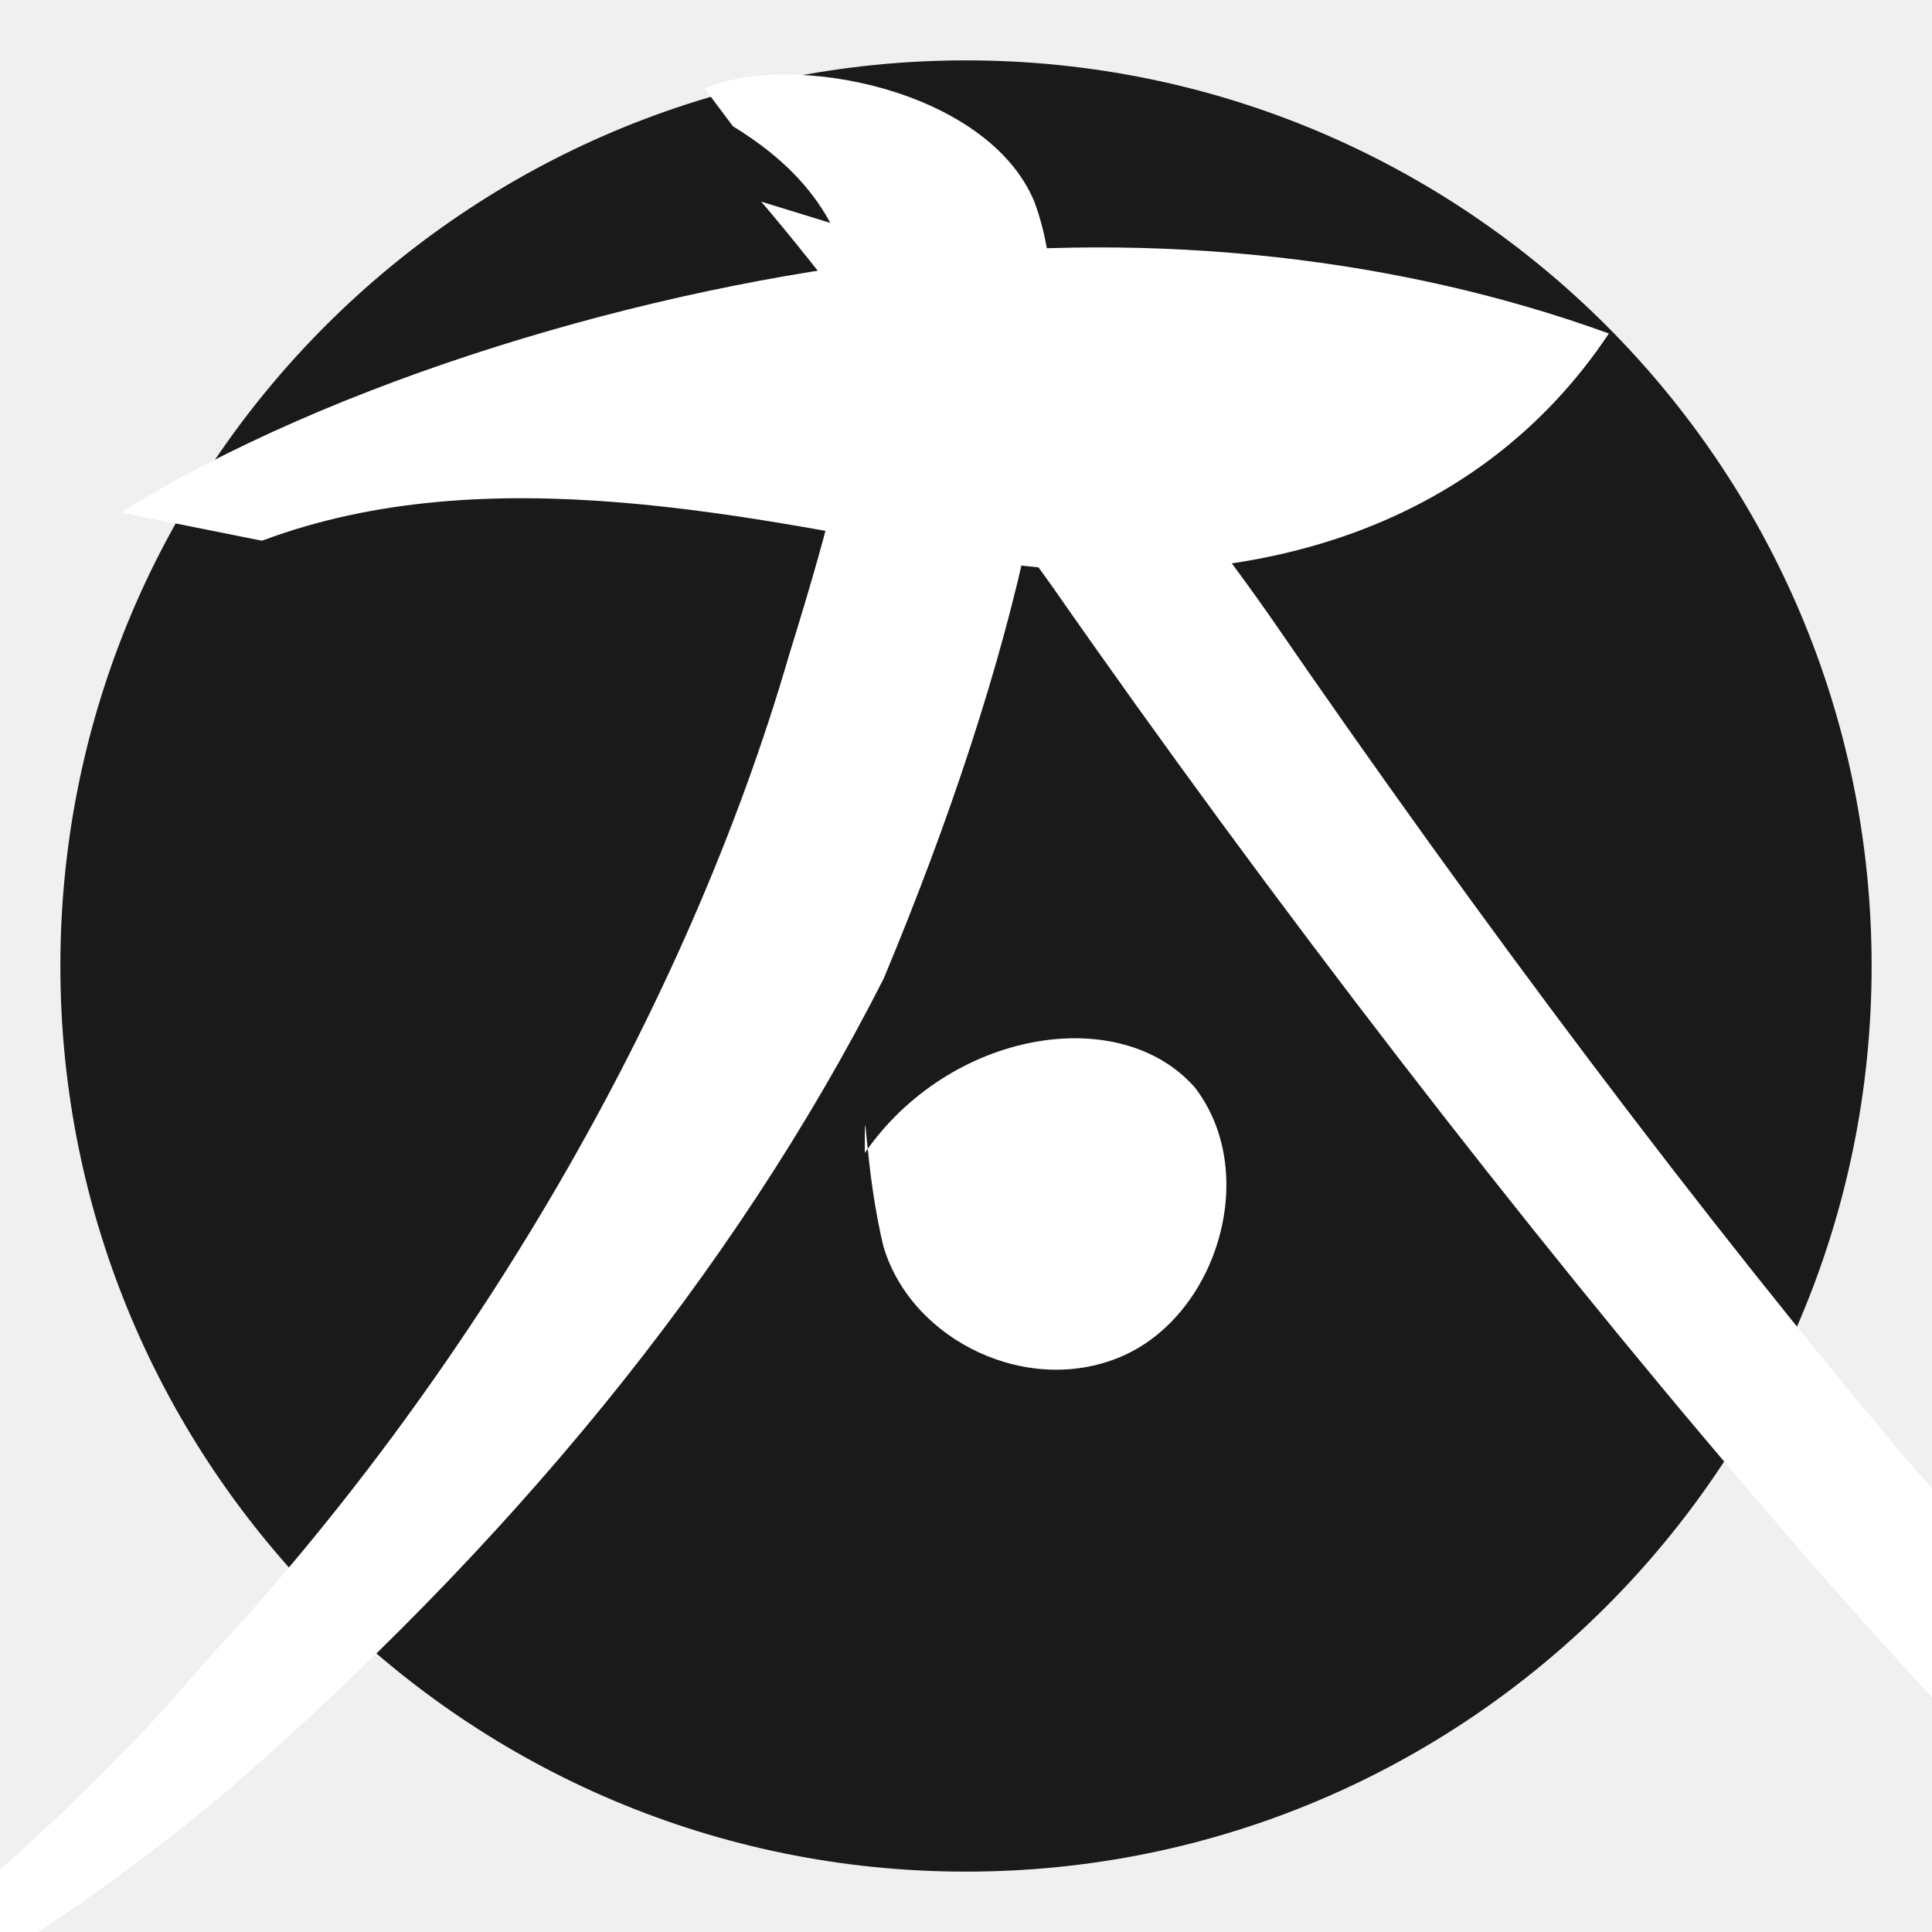
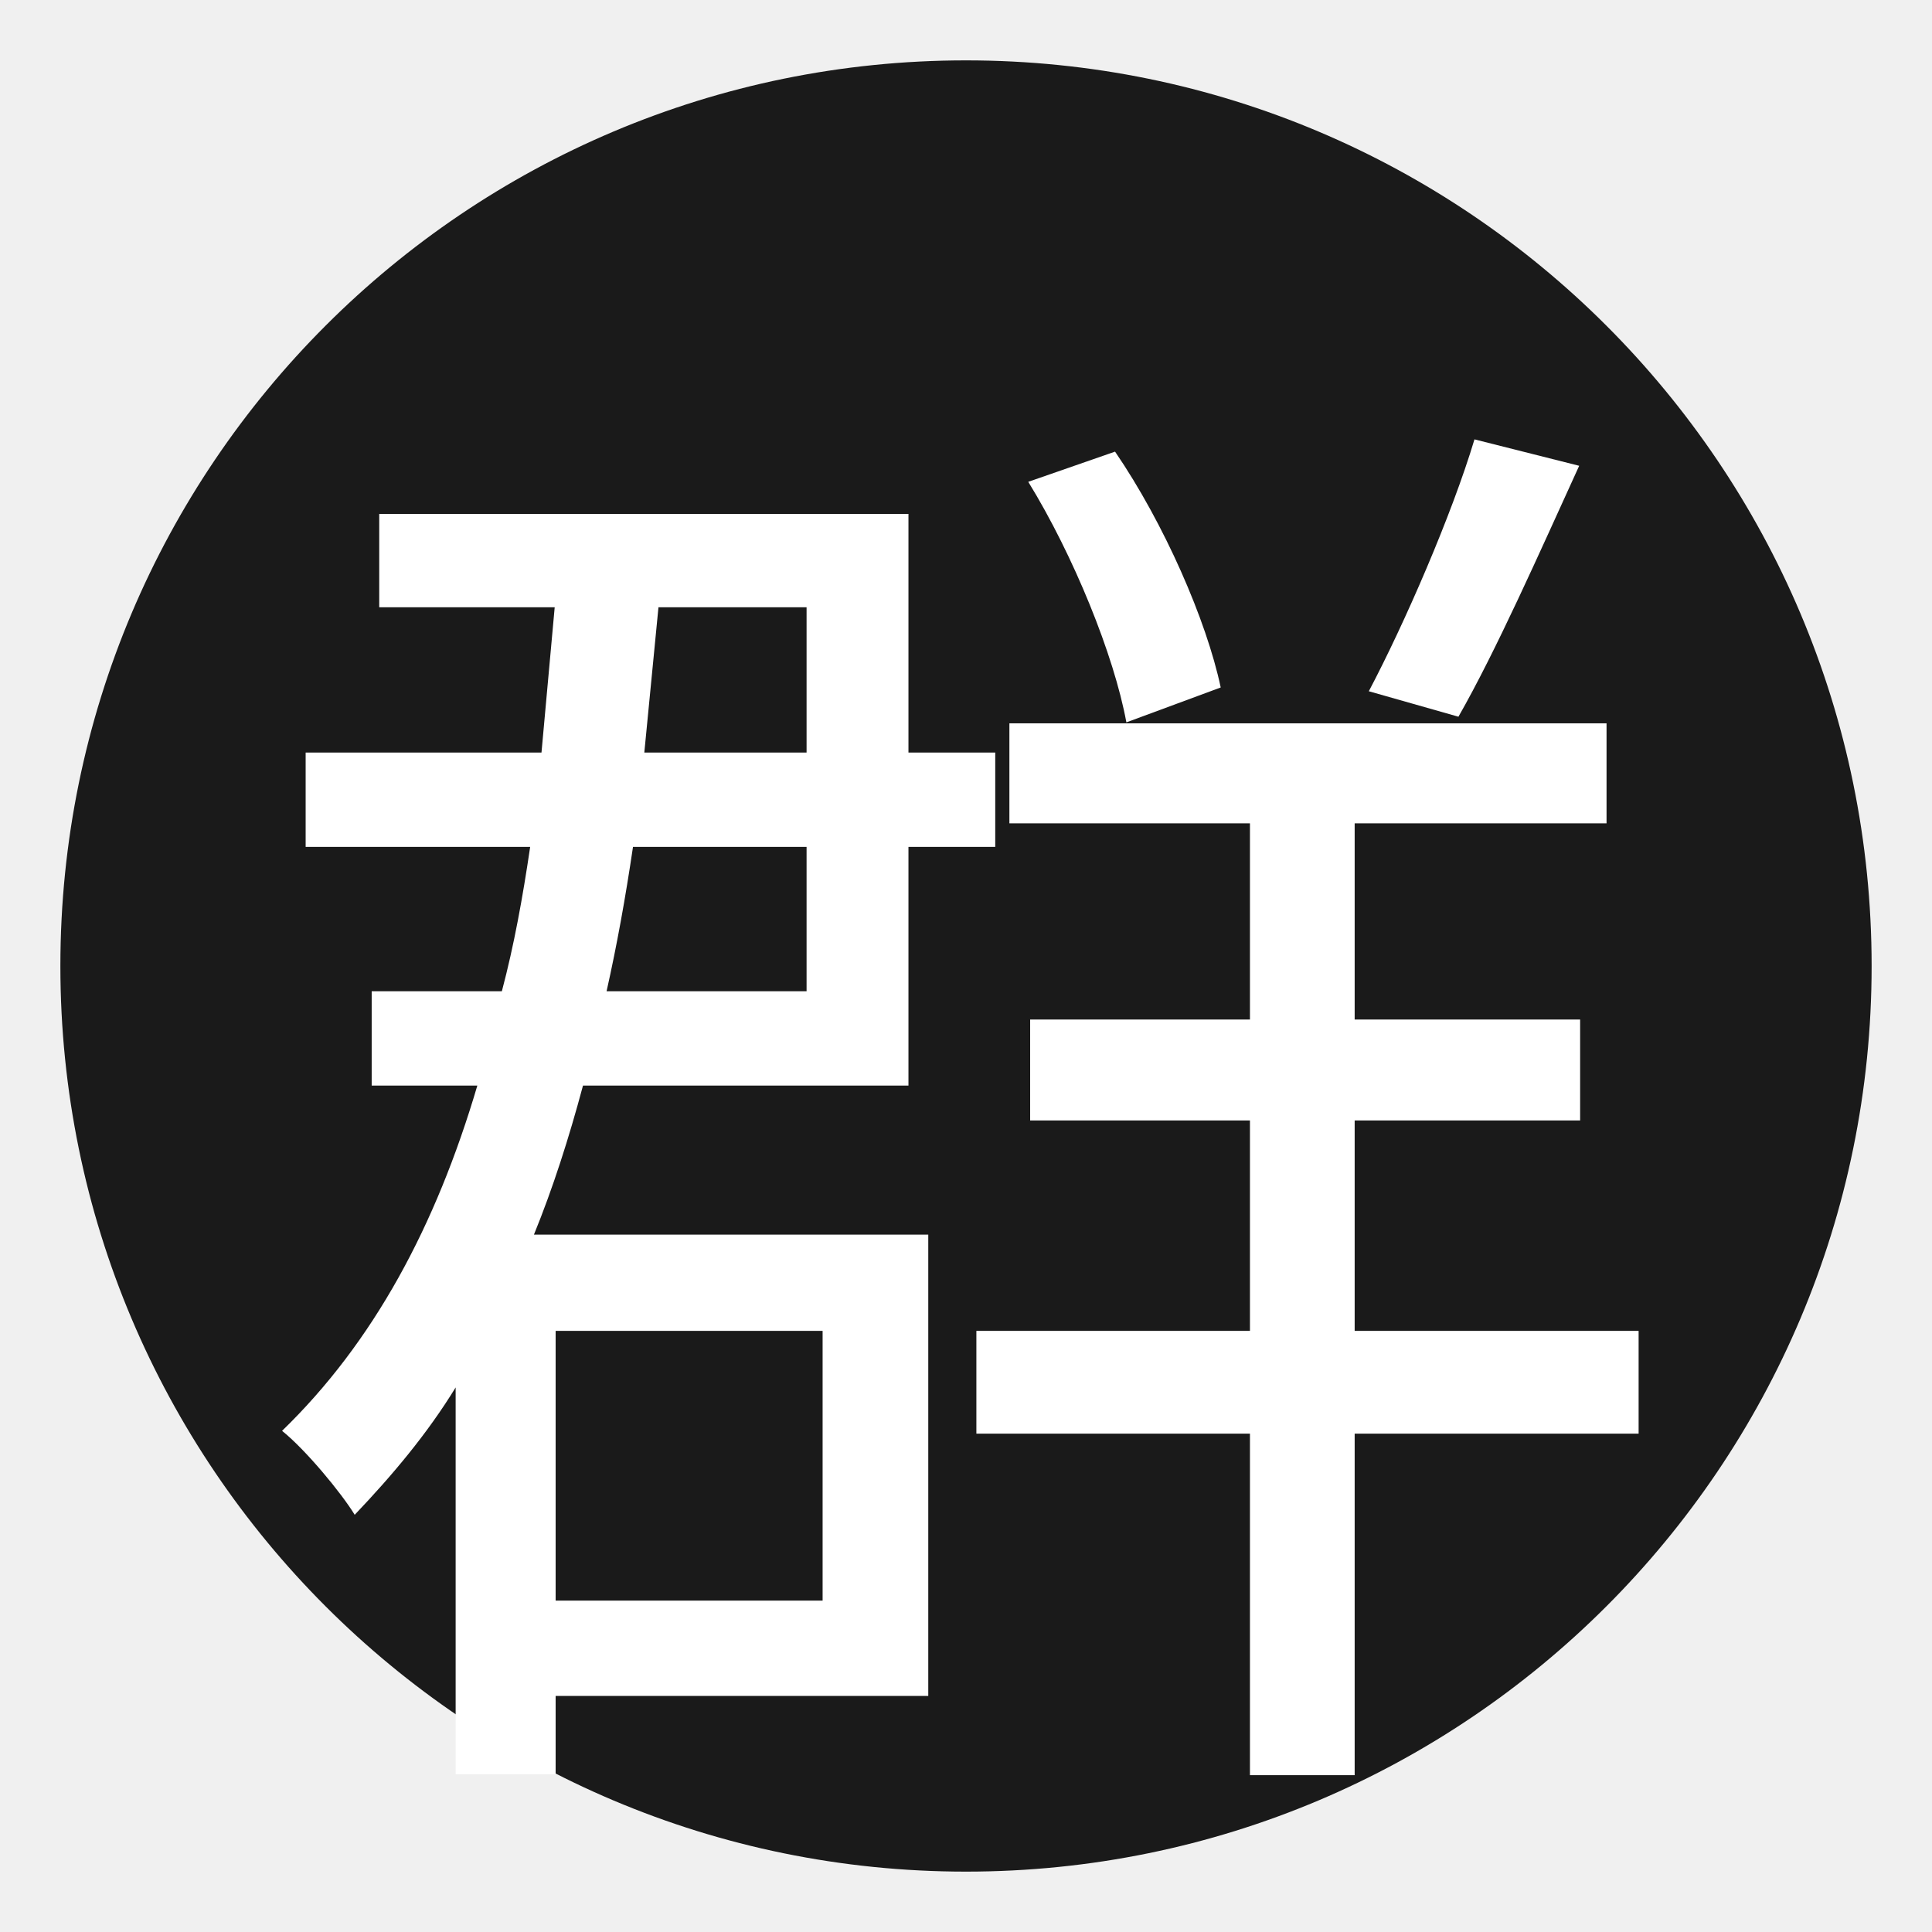
<svg xmlns="http://www.w3.org/2000/svg" width="32" height="32" viewBox="0 0 32 32">
  <circle cx="16" cy="16" r="15" fill="#1a1a1a" />
-   <g transform="translate(2,1) scale(0.078)">
-     <path d="M 0 96 C 45 68, 112 48, 168 42 C 220 36, 272 42, 316 58 C 288 100, 238 115, 182 106 C 134 97, 78 84, 30 102 Z" fill="white" />
-     <path d="M 124 6 C 142 -2, 184 6, 194 30 C 206 62, 190 128, 162 195 C 130 258, 82 316, 22 368 C -14 398, -50 418, -74 432 C -80 436, -85 432, -76 426 C -52 406, -14 378, 18 340 C 74 280, 120 202, 142 126 C 160 68, 166 36, 130 14 Z" fill="white" />
-     <path d="M 162 38 C 188 50, 216 78, 244 118 C 288 182, 336 246, 380 298 C 410 332, 440 364, 458 394 C 465 406, 458 416, 442 404 C 414 380, 380 344, 346 304 C 298 248, 244 178, 198 112 C 168 70, 148 44, 136 30 Z" fill="white" />
-     <path d="M 158 232 C 176 206, 212 200, 228 218 C 242 236, 233 266, 213 275 C 193 284, 168 272, 162 252 C 158 236, 158 216, 158 232 Z" fill="white" />
-   </g>
+   <text x="16" y="17" text-anchor="middle" dominant-baseline="central" font-family="'Hiragino Kaku Gothic ProN', 'Noto Sans JP', sans-serif" font-weight="normal" font-size="24" fill="white">群</text>
</svg>
